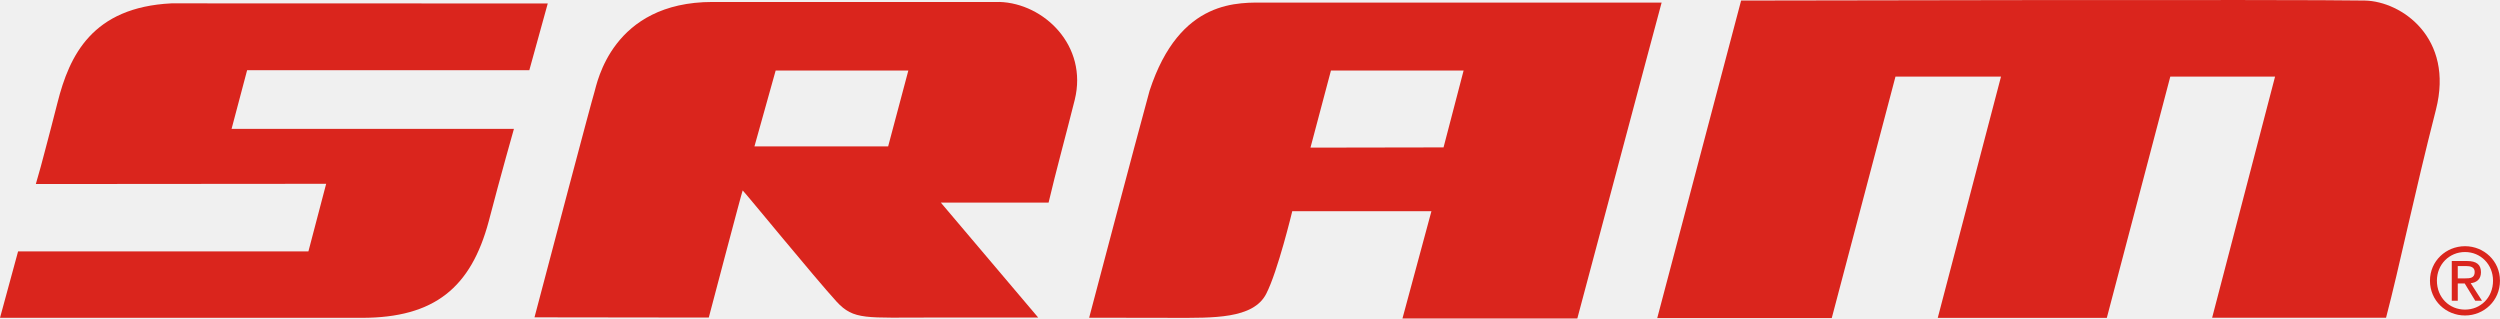
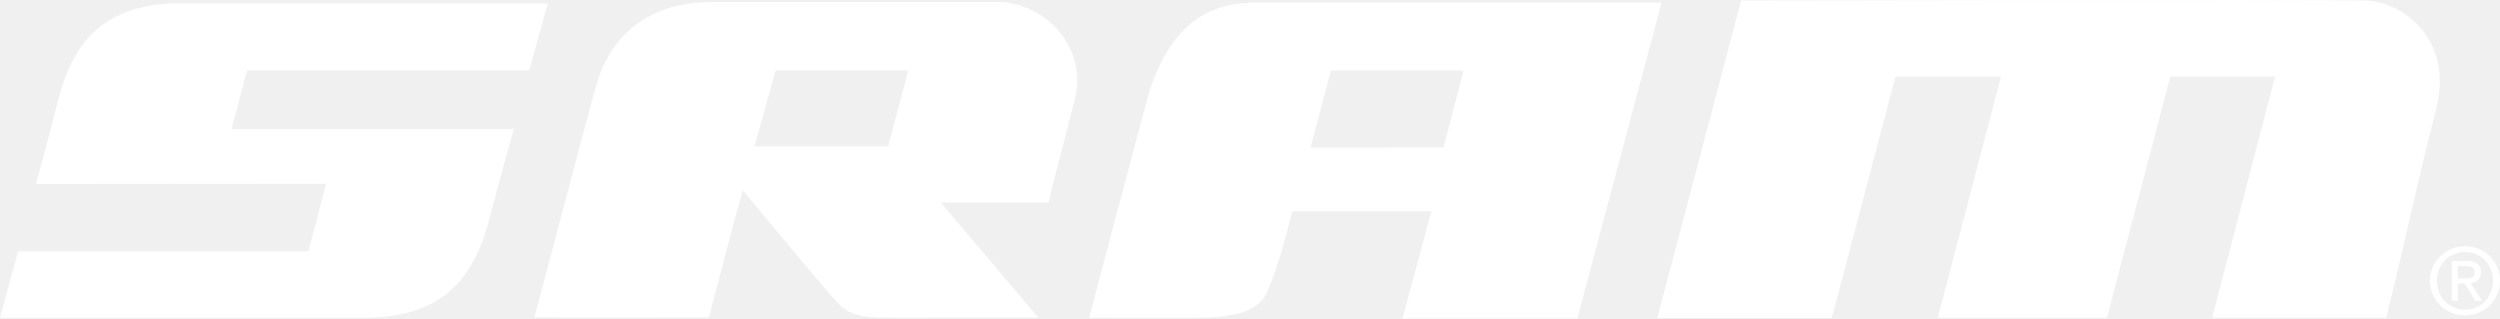
- <svg xmlns="http://www.w3.org/2000/svg" width="408.28" height="52.006" viewBox="0 0 108.024 13.76" shape-rendering="geometricPrecision" text-rendering="geometricPrecision" image-rendering="optimizeQuality" fill-rule="evenodd" clip-rule="evenodd">
+ <svg xmlns="http://www.w3.org/2000/svg" xml:space="preserve" width="108.024mm" height="13.76mm" style="shape-rendering:geometricPrecision; text-rendering:geometricPrecision; image-rendering:optimizeQuality; fill-rule:evenodd; clip-rule:evenodd" viewBox="0 0 108.024 13.76">
  <defs>
-     <style>.fil0{fill:#da251d;fill-rule:nonzero}</style>
+     <style type="text/css">
+    
+     .fil0 {fill:#fff;fill-rule:nonzero}
+    
+   </style>
  </defs>
  <g id="__x0023_Layer_x0020_1">
    <g id="_53438992">
-       <path id="_53382072" class="fil0" d="M43.189.085h-12.4c-4.357 0-4.99 3.523-5.104 3.892-.145.465-2.003 7.505-2.59 9.735 2.512 0 7.531.01 7.531.01s1.451-5.513 1.465-5.494c.162.162 3.125 3.783 4.055 4.803.75.813 1.263.686 4.15.69h4.564l-4.208-4.967h4.657c.311-1.33.747-2.91 1.13-4.44.577-2.338-1.328-4.169-3.25-4.23zm-4.813 6.241h-5.777l.917-3.279h5.733l-.873 3.28z" />
-       <path id="_53368360" class="fil0" d="M22.872 3.032L23.668.15 7.406.145C3.984.317 3 2.393 2.484 4.436c-.185.738-.371 1.433-.528 2.032a44.576 44.576 0 0 1-.408 1.484l12.545-.01-.767 2.921H.781L0 13.733h15.636c3.144 0 4.715-1.314 5.48-4.164.525-2.014 1.09-4 1.09-4h-12.2l.672-2.537h12.193z" />
-       <path id="_53370568" class="fil0" d="M54.752.113c-1.198 0-3.765-.213-5.08 3.81-.595 2.163-2.61 9.805-2.61 9.805s2.023.006 3.67.006c1.667 0 3.424.055 3.981-1.04.499-.964 1.125-3.567 1.125-3.567h6.013L60.6 13.76h7.556C71.633.733 71.539 1.055 71.798.113H54.752zm7.623 6.256l-5.75.01.885-3.332h5.732l-.867 3.322z" />
-       <path id="_52645600" class="fil0" d="M95.586 13.728L98.305 3.31h-4.527l-2.743 10.425H83.73L86.463 3.31h-4.56L79.15 13.743h-7.541L75.233.024s24.395-.054 26.953 0c1.584.034 3.864 1.61 3.07 4.716-.94 3.67-1.57 6.756-2.155 8.988h-7.515z" />
-       <path id="_52746128" class="fil0" d="M105.298 12.128c0-.701.533-1.238 1.215-1.238.678 0 1.21.537 1.21 1.238 0 .724-.532 1.25-1.21 1.25-.682 0-1.215-.526-1.215-1.25zm1.215 1.504c.818 0 1.51-.637 1.51-1.504 0-.85-.692-1.49-1.51-1.49-.82 0-1.515.64-1.515 1.49 0 .867.694 1.504 1.515 1.504zm-.314-1.384h.3l.455.747h.293l-.488-.758c.25-.029.443-.166.443-.475 0-.335-.2-.484-.607-.484h-.655v1.717h.26v-.747zm0-.219v-.533h.359c.176 0 .373.036.373.255 0 .267-.203.278-.418.278h-.314z" />
+       <path id="_53382072" class="fil0" d="M43.189 0.085c0,0 -12.361,0 -12.4,0 -4.357,0 -4.99,3.524 -5.104,3.892 -0.145,0.466 -2.004,7.505 -2.591,9.735 2.512,0 7.532,0.01 7.532,0.01 0,0 1.451,-5.513 1.465,-5.494 0.162,0.163 3.125,3.783 4.054,4.803 0.751,0.813 1.264,0.686 4.151,0.69 1.849,0 4.476,0 4.564,0l-4.208 -4.968 4.656 0c0.311,-1.331 0.747,-2.909 1.131,-4.44 0.577,-2.338 -1.328,-4.169 -3.251,-4.229zm-4.813 6.242l0 0 -5.777 0 0.916 -3.279 5.733 0 -0.873 3.279z" />
+       <g>
+         <path id="_53368360" class="fil0" d="M22.872 3.032l0.796 -2.883 -16.262 -0.004c-3.422,0.172 -4.407,2.248 -4.922,4.291 -0.185,0.737 -0.371,1.433 -0.528,2.031 -0.282,1.073 -0.409,1.484 -0.409,1.484l12.546 -0.01 -0.767 2.922 -12.546 0 -0.781 2.87c0,0 14.79,0 15.637,0 3.144,0 4.714,-1.315 5.48,-4.164 0.525,-2.014 1.089,-4 1.089,-4l-12.2 0 0.672 -2.537 12.193 0z" />
+       </g>
+       <path id="_53370568" class="fil0" d="M54.752 0.113c-1.198,0 -3.765,-0.213 -5.08,3.81 -0.595,2.163 -2.609,9.806 -2.609,9.806 0,0 2.022,0.005 3.67,0.005 1.667,0 3.424,0.055 3.98,-1.039 0.499,-0.965 1.124,-3.568 1.124,-3.568l6.014 0 -1.251 4.633 7.556 0c3.477,-13.027 3.383,-12.705 3.642,-13.647 -4.22,0 -12.606,0 -17.046,0zm7.623 6.256l0 0 -5.749 0.01 0.885 -3.333 5.731 0 -0.867 3.322z" />
+       <path id="_52645600" class="fil0" d="M95.586 13.728l2.719 -10.419 -4.527 0 -2.742 10.425 -7.306 0 2.733 -10.425 -4.56 0 -2.753 10.433 -7.541 0 3.626 -13.718c0,0 24.394,-0.054 26.953,0 1.583,0.035 3.864,1.61 3.07,4.716 -0.94,3.67 -1.571,6.756 -2.155,8.988 -2.566,0 -3.431,0 -7.516,0z" />
+       <path id="_52746128" class="fil0" d="M105.298 12.128c0,-0.701 0.533,-1.239 1.215,-1.239 0.678,0 1.21,0.537 1.21,1.239 0,0.724 -0.532,1.25 -1.21,1.25 -0.682,0 -1.215,-0.526 -1.215,-1.25zm1.215 1.503l0 0c0.817,0 1.51,-0.637 1.51,-1.503 0,-0.85 -0.693,-1.49 -1.51,-1.49 -0.821,0 -1.516,0.639 -1.516,1.49 0,0.867 0.695,1.503 1.516,1.503zm-0.314 -1.383l0 0 0.3 0 0.455 0.747 0.292 0 -0.488 -0.758c0.251,-0.029 0.444,-0.167 0.444,-0.475 0,-0.335 -0.2,-0.484 -0.608,-0.484l-0.654 0 0 1.717 0.259 0 0 -0.747zm0 -0.219l0 0 0 -0.533 0.358 0c0.176,0 0.373,0.036 0.373,0.255 0,0.267 -0.203,0.278 -0.418,0.278l-0.314 0z" />
    </g>
  </g>
</svg>
